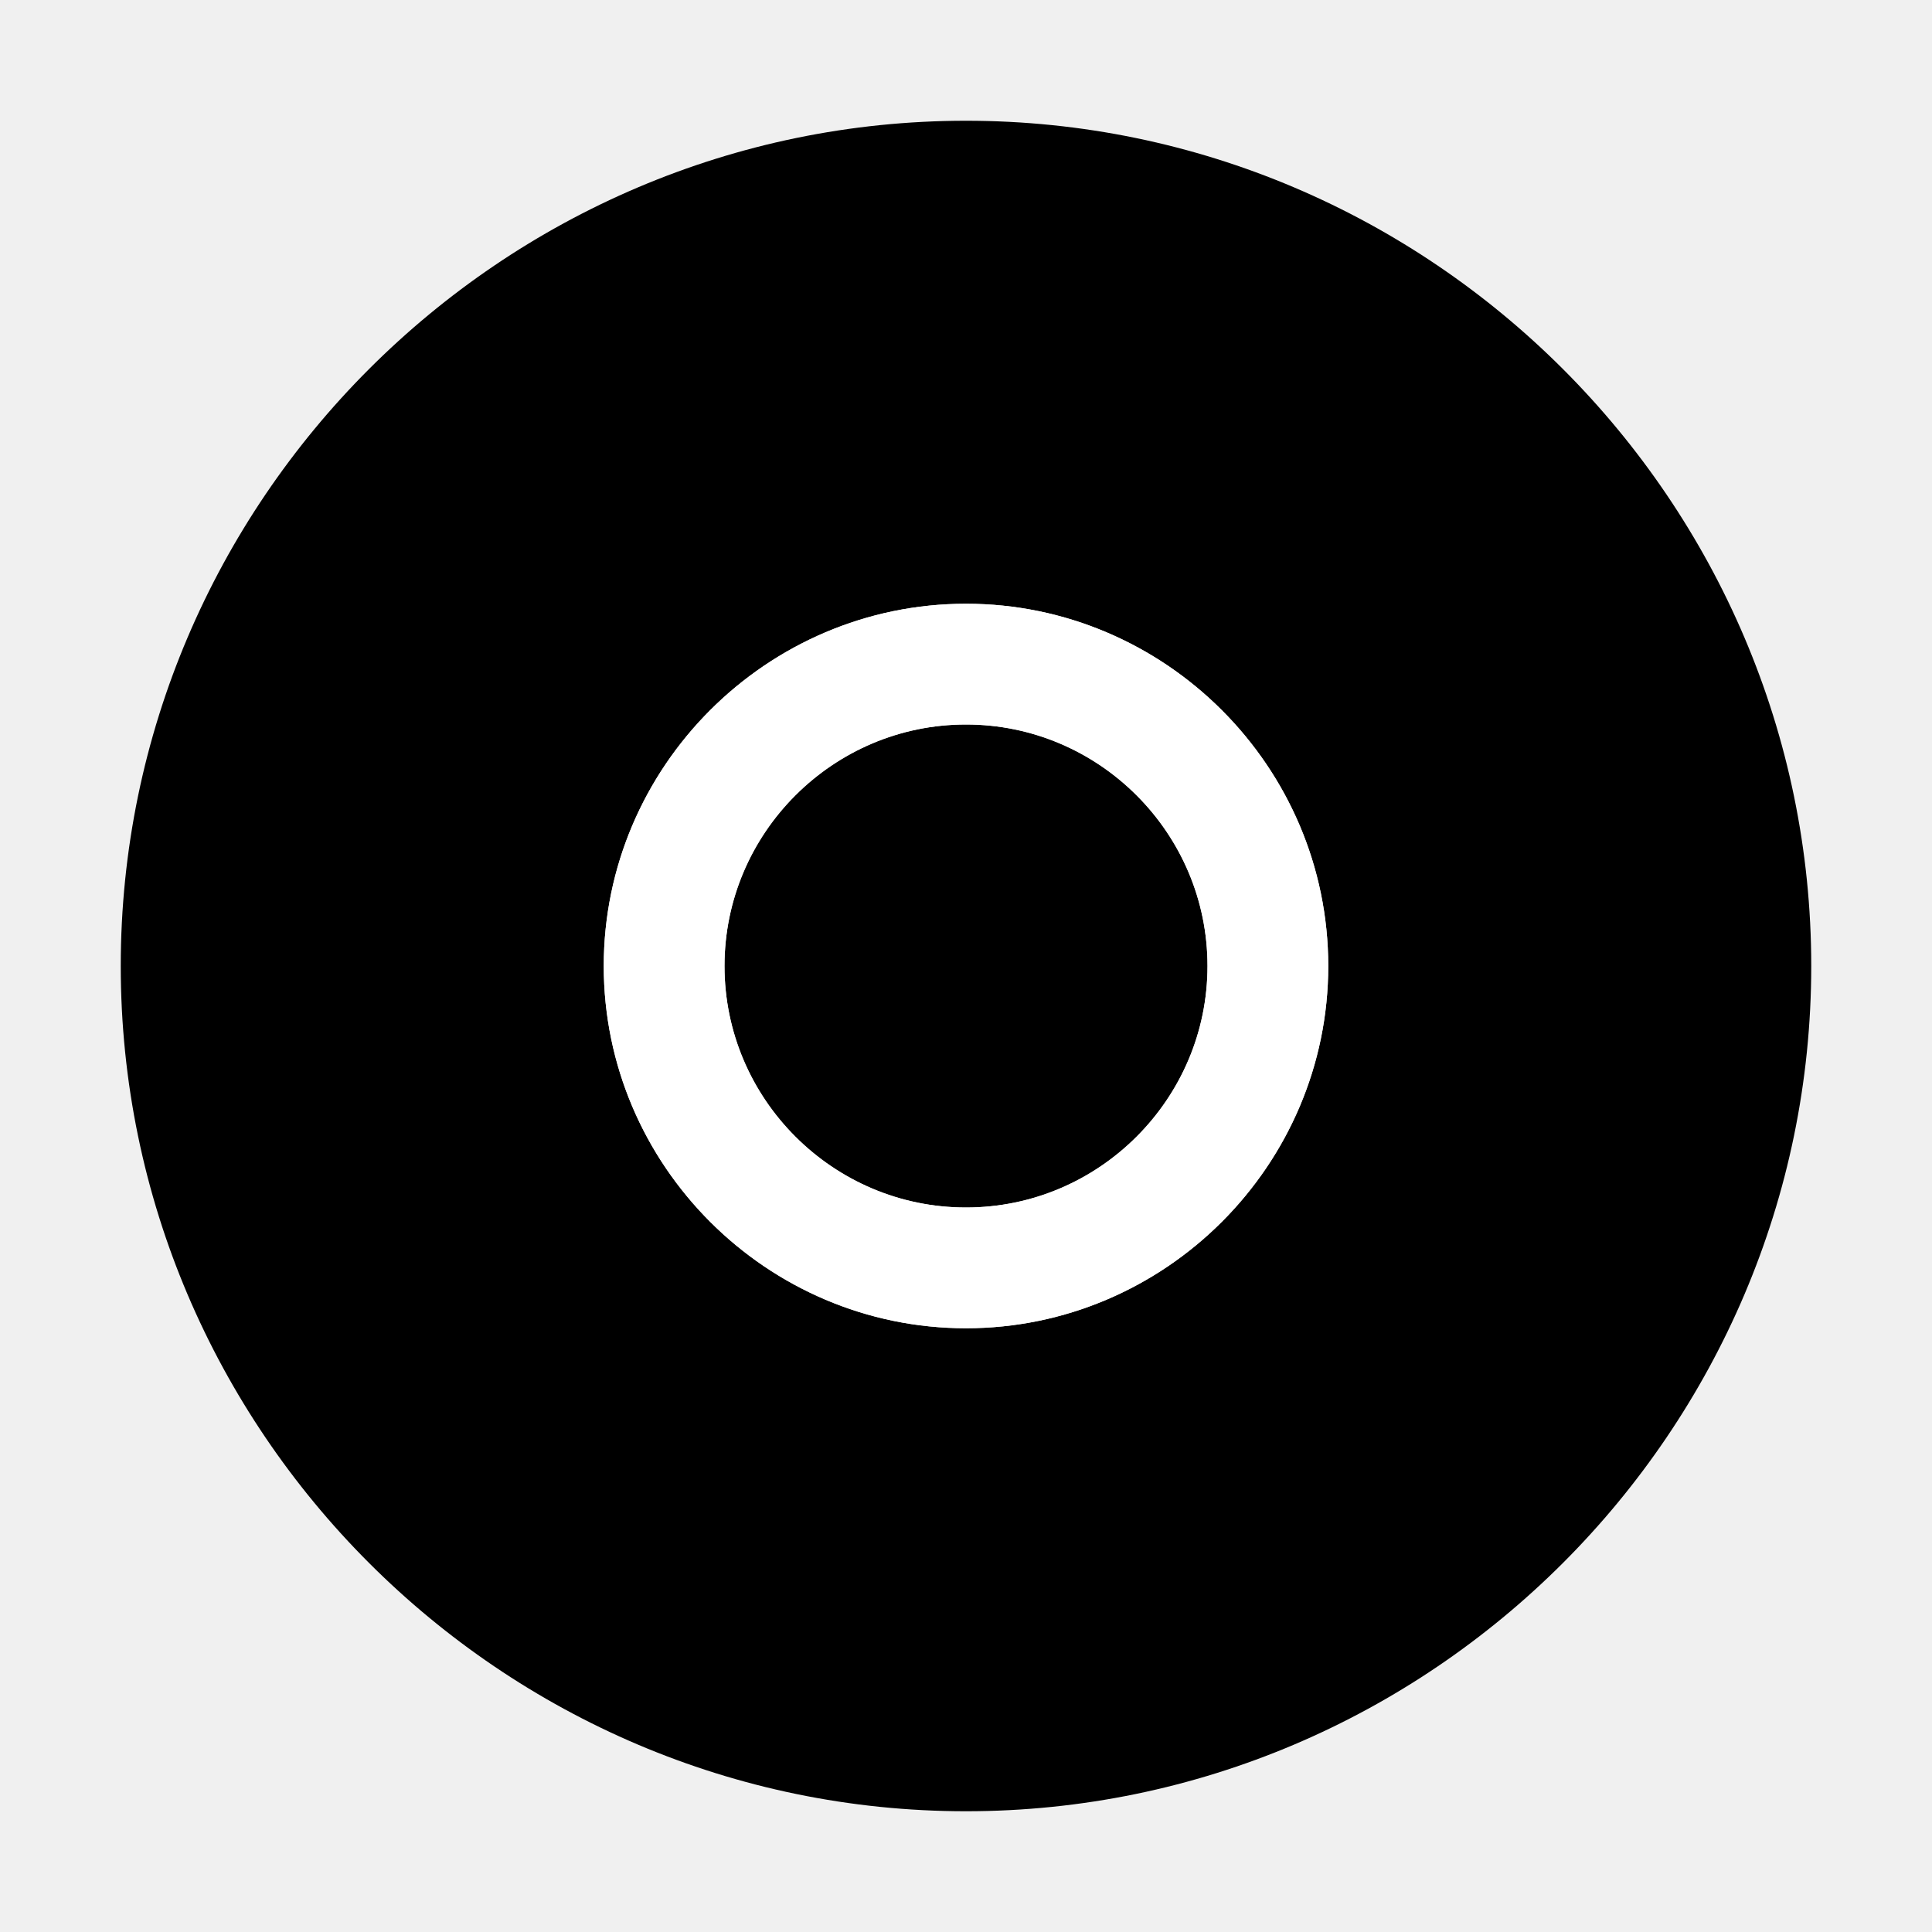
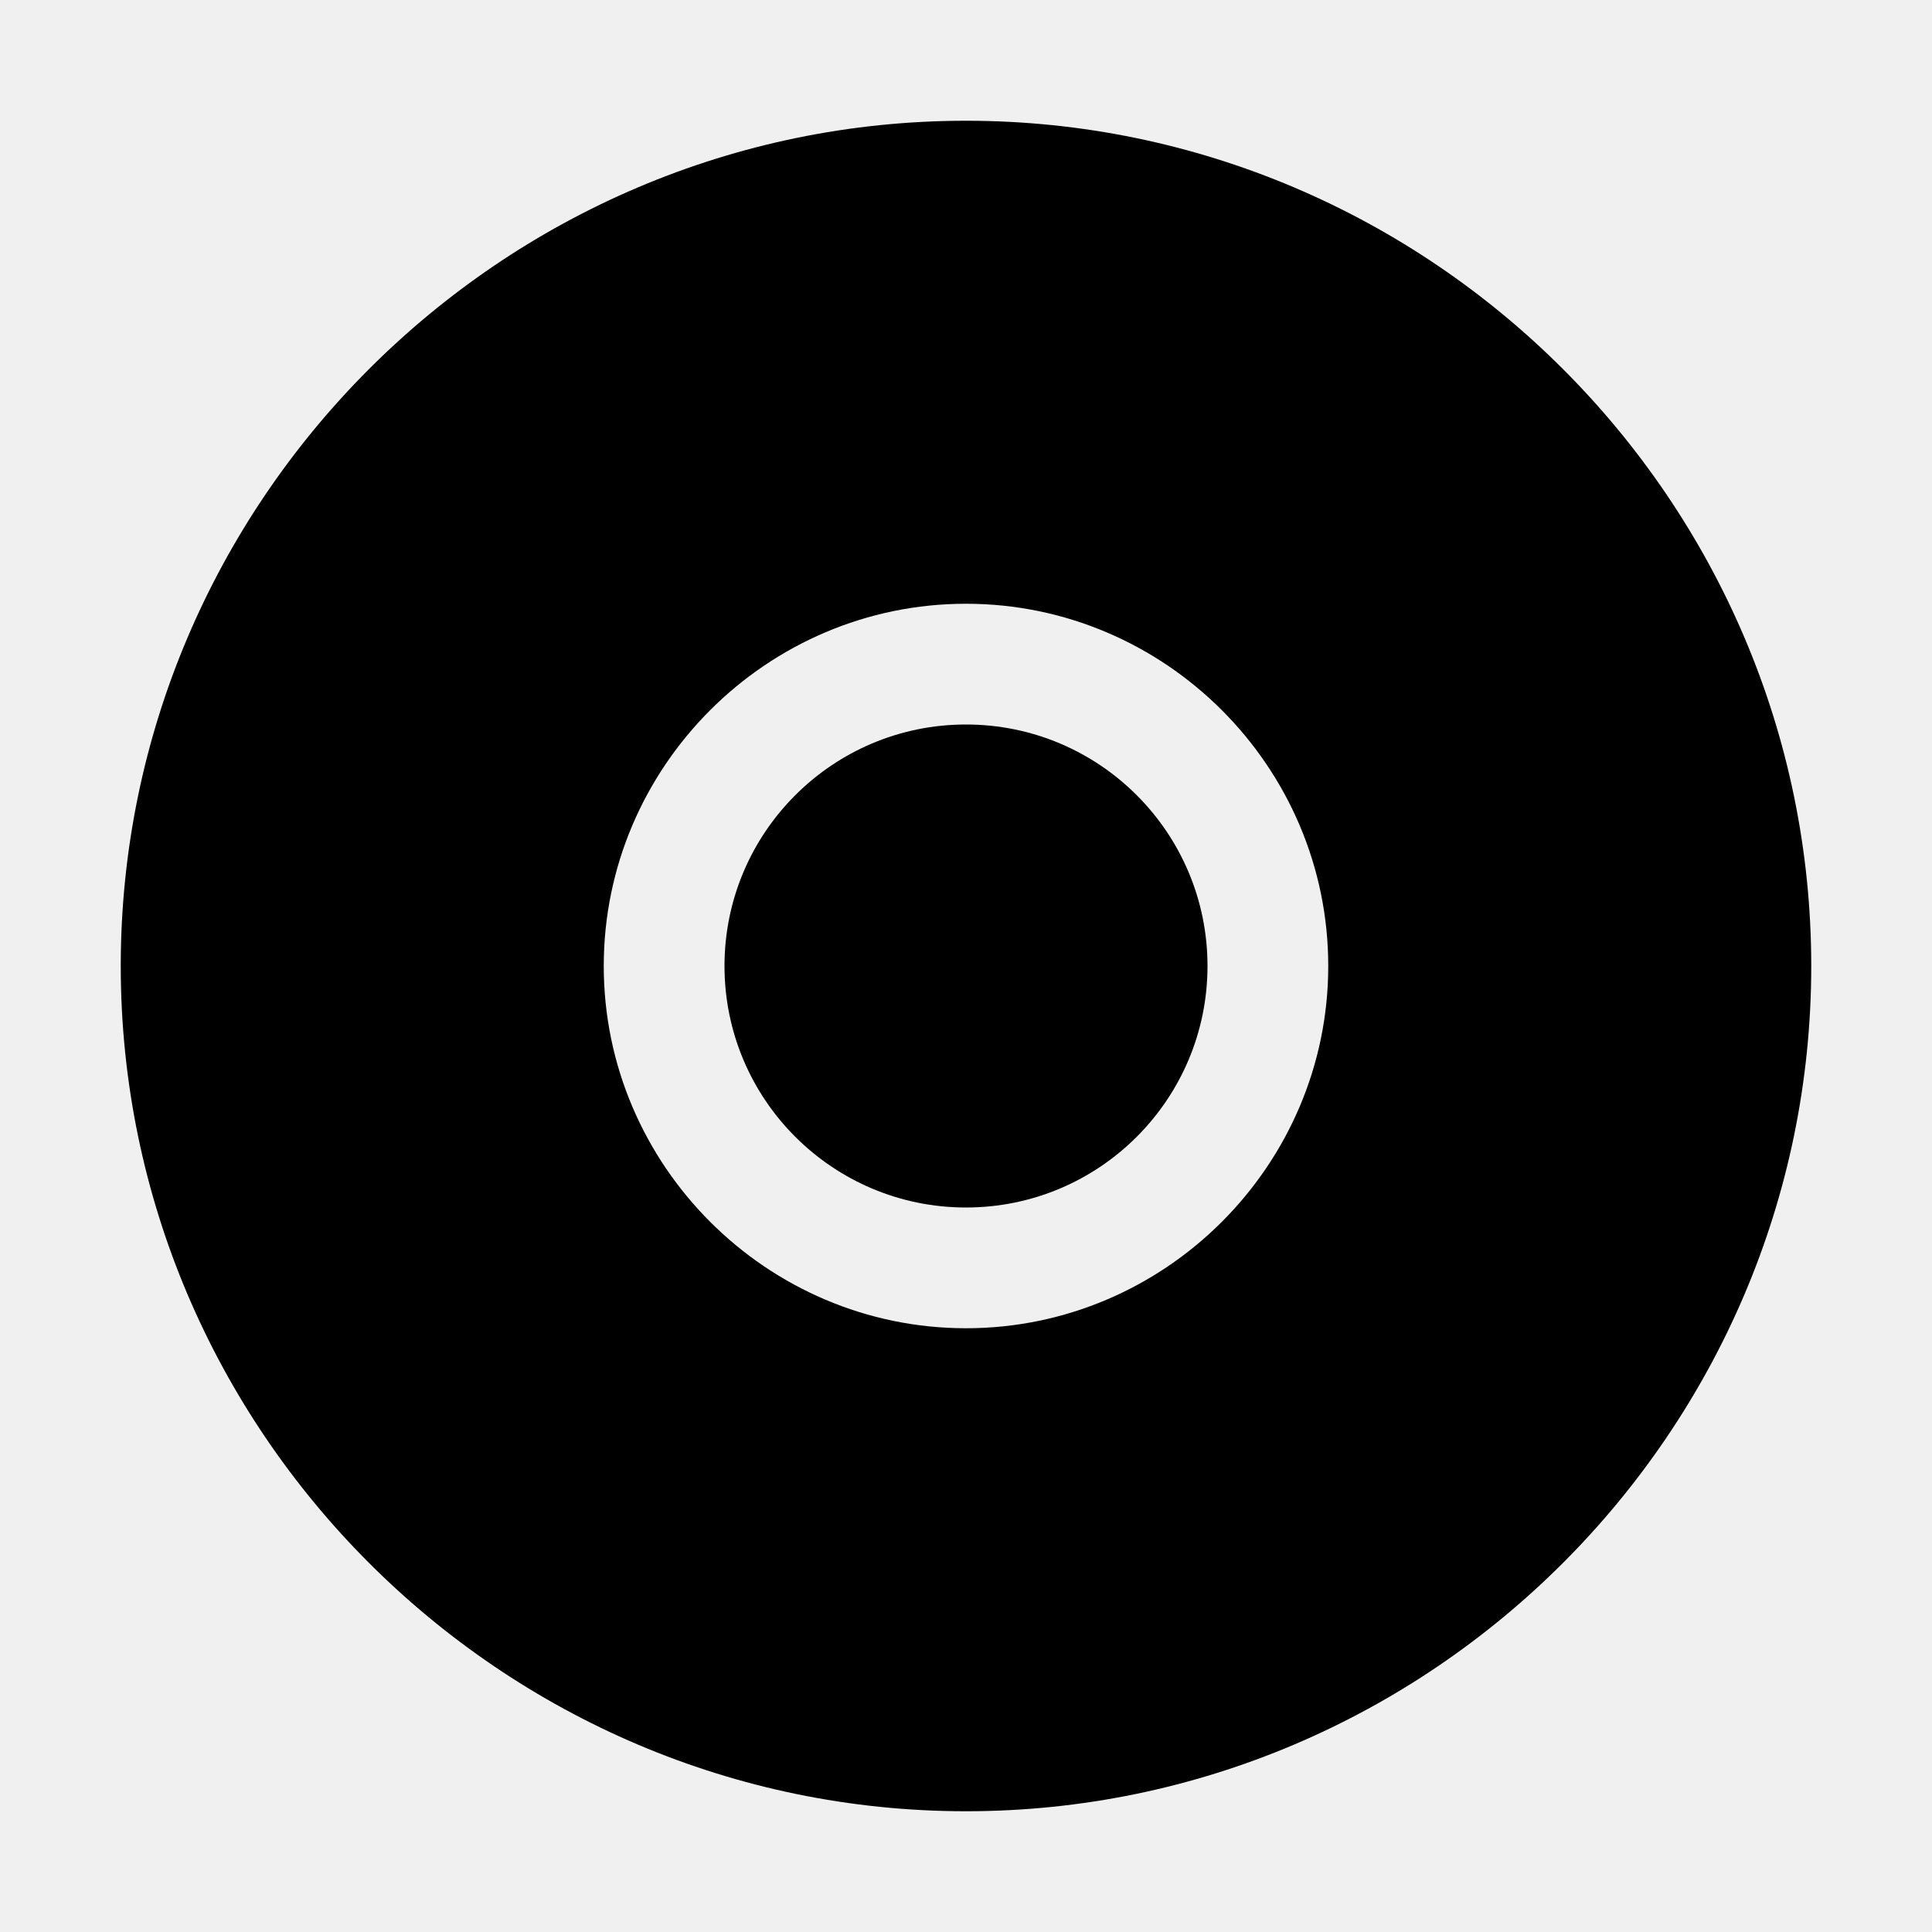
<svg xmlns="http://www.w3.org/2000/svg" version="1.1" id="icon" x="0px" y="0px" width="32px" height="32px" viewBox="0 0 32 32" style="enable-background:new 0 0 32 32;" xml:space="preserve">
  <style type="text/css">
	.st0{fill:none;}
- 	.st1{fill:#FFFFFF;}
</style>
  <rect id="_Transparent_Rectangle_" class="st0" width="32" height="32" />
  <g>
    <circle cx="16" cy="16" r="4" />
    <path d="M16,2C8.3,2,2,8.3,2,16s6.3,14,14,14s14-6.3,14-14S23.7,2,16,2z M16,22c-3.3,0-6-2.7-6-6s2.7-6,6-6s6,2.7,6,6   S19.3,22,16,22z" />
  </g>
-   <path id="inner-path" class="st1" d="M16,12c2.2,0,4,1.8,4,4s-1.8,4-4,4s-4-1.8-4-4S13.8,12,16,12 M16,10c-3.3,0-6,2.7-6,6  s2.7,6,6,6s6-2.7,6-6S19.3,10,16,10z" />
</svg>
